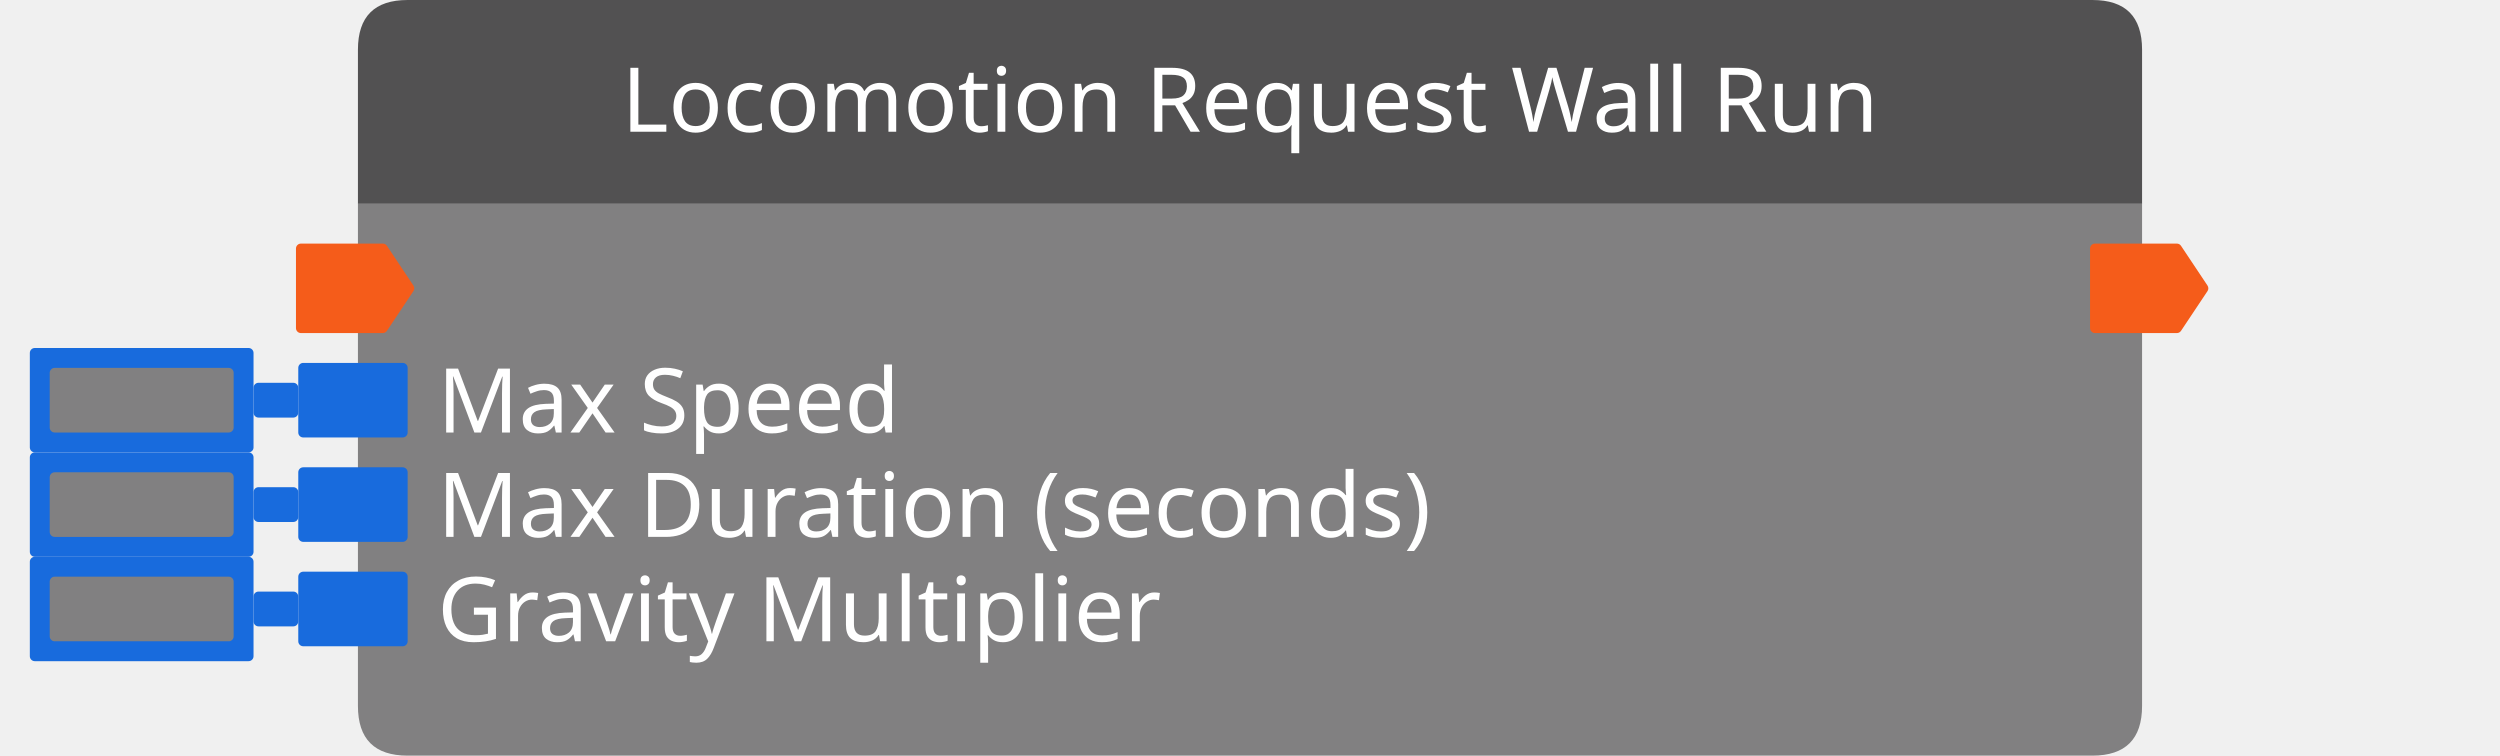
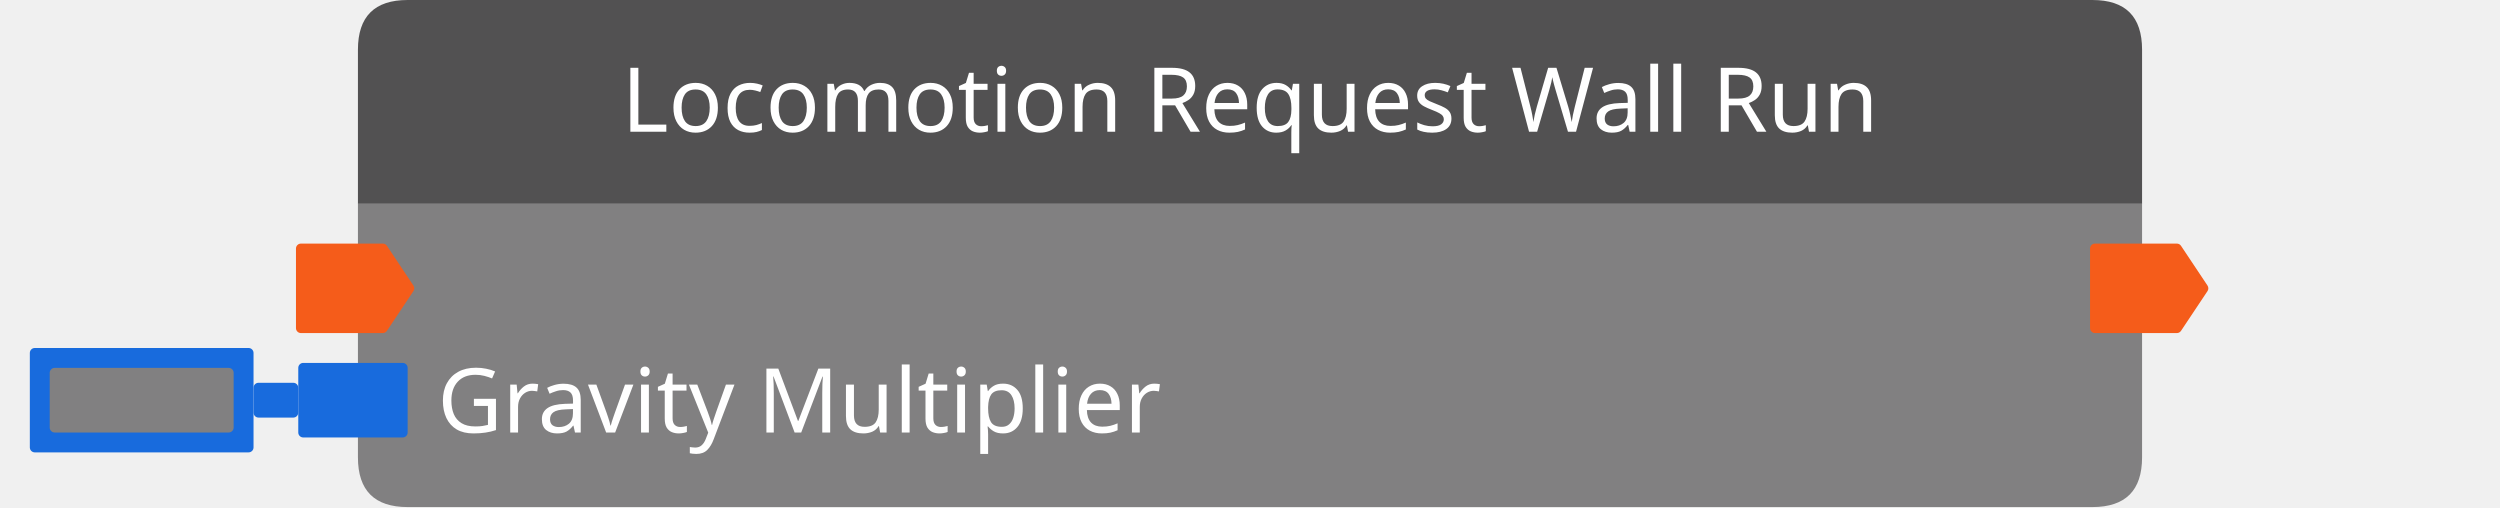
- <svg xmlns="http://www.w3.org/2000/svg" width="502.891" height="152" viewbox="0 0 502.891 152">
+ <svg xmlns="http://www.w3.org/2000/svg" width="502.891" height="102" viewbox="0 0 502.891 102">
  <defs>
    <style>.ubuntu {font-family: 'Ubuntu', sans-serif;}</style>
  </defs>
-   <path fill="#818081" class="grabBase" d="M72, 41 v101 q0,10,10,10 h338.891 q10,0,10,-10 v-101 h358.891" />
+   <path fill="#818081" class="grabBase" d="M72, 41 v51 q0,10,10,10 h338.891 q10,0,10,-10 v-51 h358.891" />
  <path class="input exec" d="M77,49h-16.465c-0.552,0,-1,0.448,-1,1v16c0,0.552,0.448,1,1,1h16.465c0.334,0,0.647,-0.167,0.832,-0.445l5.333,-8c0.224,-0.336,0.224,-0.774,0,-1.11l-5.333,-8c-0.185,-0.278,-0.498,-0.445,-0.832,-0.445z" fill="#F55C1A" />
  <text x="88" y="63" fill="white" text-anchor="start" font-size="18px" class="ubuntu" />
  <g class="input data float nolist default">
    <rect x="60" y="73" width="22" height="15" fill="#186BDD" rx="1" />
    <rect x="6" y="70" width="45" height="21" rx="1" fill="#186BDD" />
    <rect x="10" y="74.001" width="37" height="13" rx="1" fill="#818081" />
    <rect x="51" y="77" width="9" height="7" rx="1" fill="#186BDD" />
  </g>
-   <text x="88" y="87" fill="white" text-anchor="start" font-size="18px" class="ubuntu">Max Speed</text>
-   <g class="input data float nolist default">
-     <rect x="60" y="94" width="22" height="15" fill="#186BDD" rx="1" />
-     <rect x="6" y="91" width="45" height="21" rx="1" fill="#186BDD" />
-     <rect x="10" y="95.001" width="37" height="13" rx="1" fill="#818081" />
-     <rect x="51" y="98" width="9" height="7" rx="1" fill="#186BDD" />
-   </g>
-   <text x="88" y="108" fill="white" text-anchor="start" font-size="18px" class="ubuntu">Max Duration (seconds)</text>
-   <g class="input data float nolist default">
-     <rect x="60" y="115" width="22" height="15" fill="#186BDD" rx="1" />
-     <rect x="6" y="112" width="45" height="21" rx="1" fill="#186BDD" />
-     <rect x="10" y="116.001" width="37" height="13" rx="1" fill="#818081" />
-     <rect x="51" y="119" width="9" height="7" rx="1" fill="#186BDD" />
-   </g>
-   <text x="88" y="129" fill="white" text-anchor="start" font-size="18px" class="ubuntu">Gravity Multiplier</text>
+   <text x="88" y="87" fill="white" text-anchor="start" font-size="18px" class="ubuntu">Gravity Multiplier</text>
  <path class="output exec" d="M437.891,49h-16.465c-0.552,0,-1,0.448,-1,1v16c0,0.552,0.448,1,1,1h16.465c0.334,0,0.647,-0.167,0.832,-0.445l5.333,-8c0.224,-0.336,0.224,-0.774,0,-1.11l-5.333,-8c-0.185,-0.278,-0.498,-0.445,-0.832,-0.445z" fill="#F55C1A" />
  <text x="414.891" y="63" fill="white" text-anchor="end" font-size="18px" class="ubuntu" />
  <path d="M72, 41 v-31 q0,-10,10,-10 h338.891 q10,0,10,10 v31 h-358.891" fill="#525152" />
  <text text-anchor="middle" fill="white" font-size="18px" x="251.445" y="26.5" class="ubuntu">Locomotion Request Wall Run</text>
</svg>
